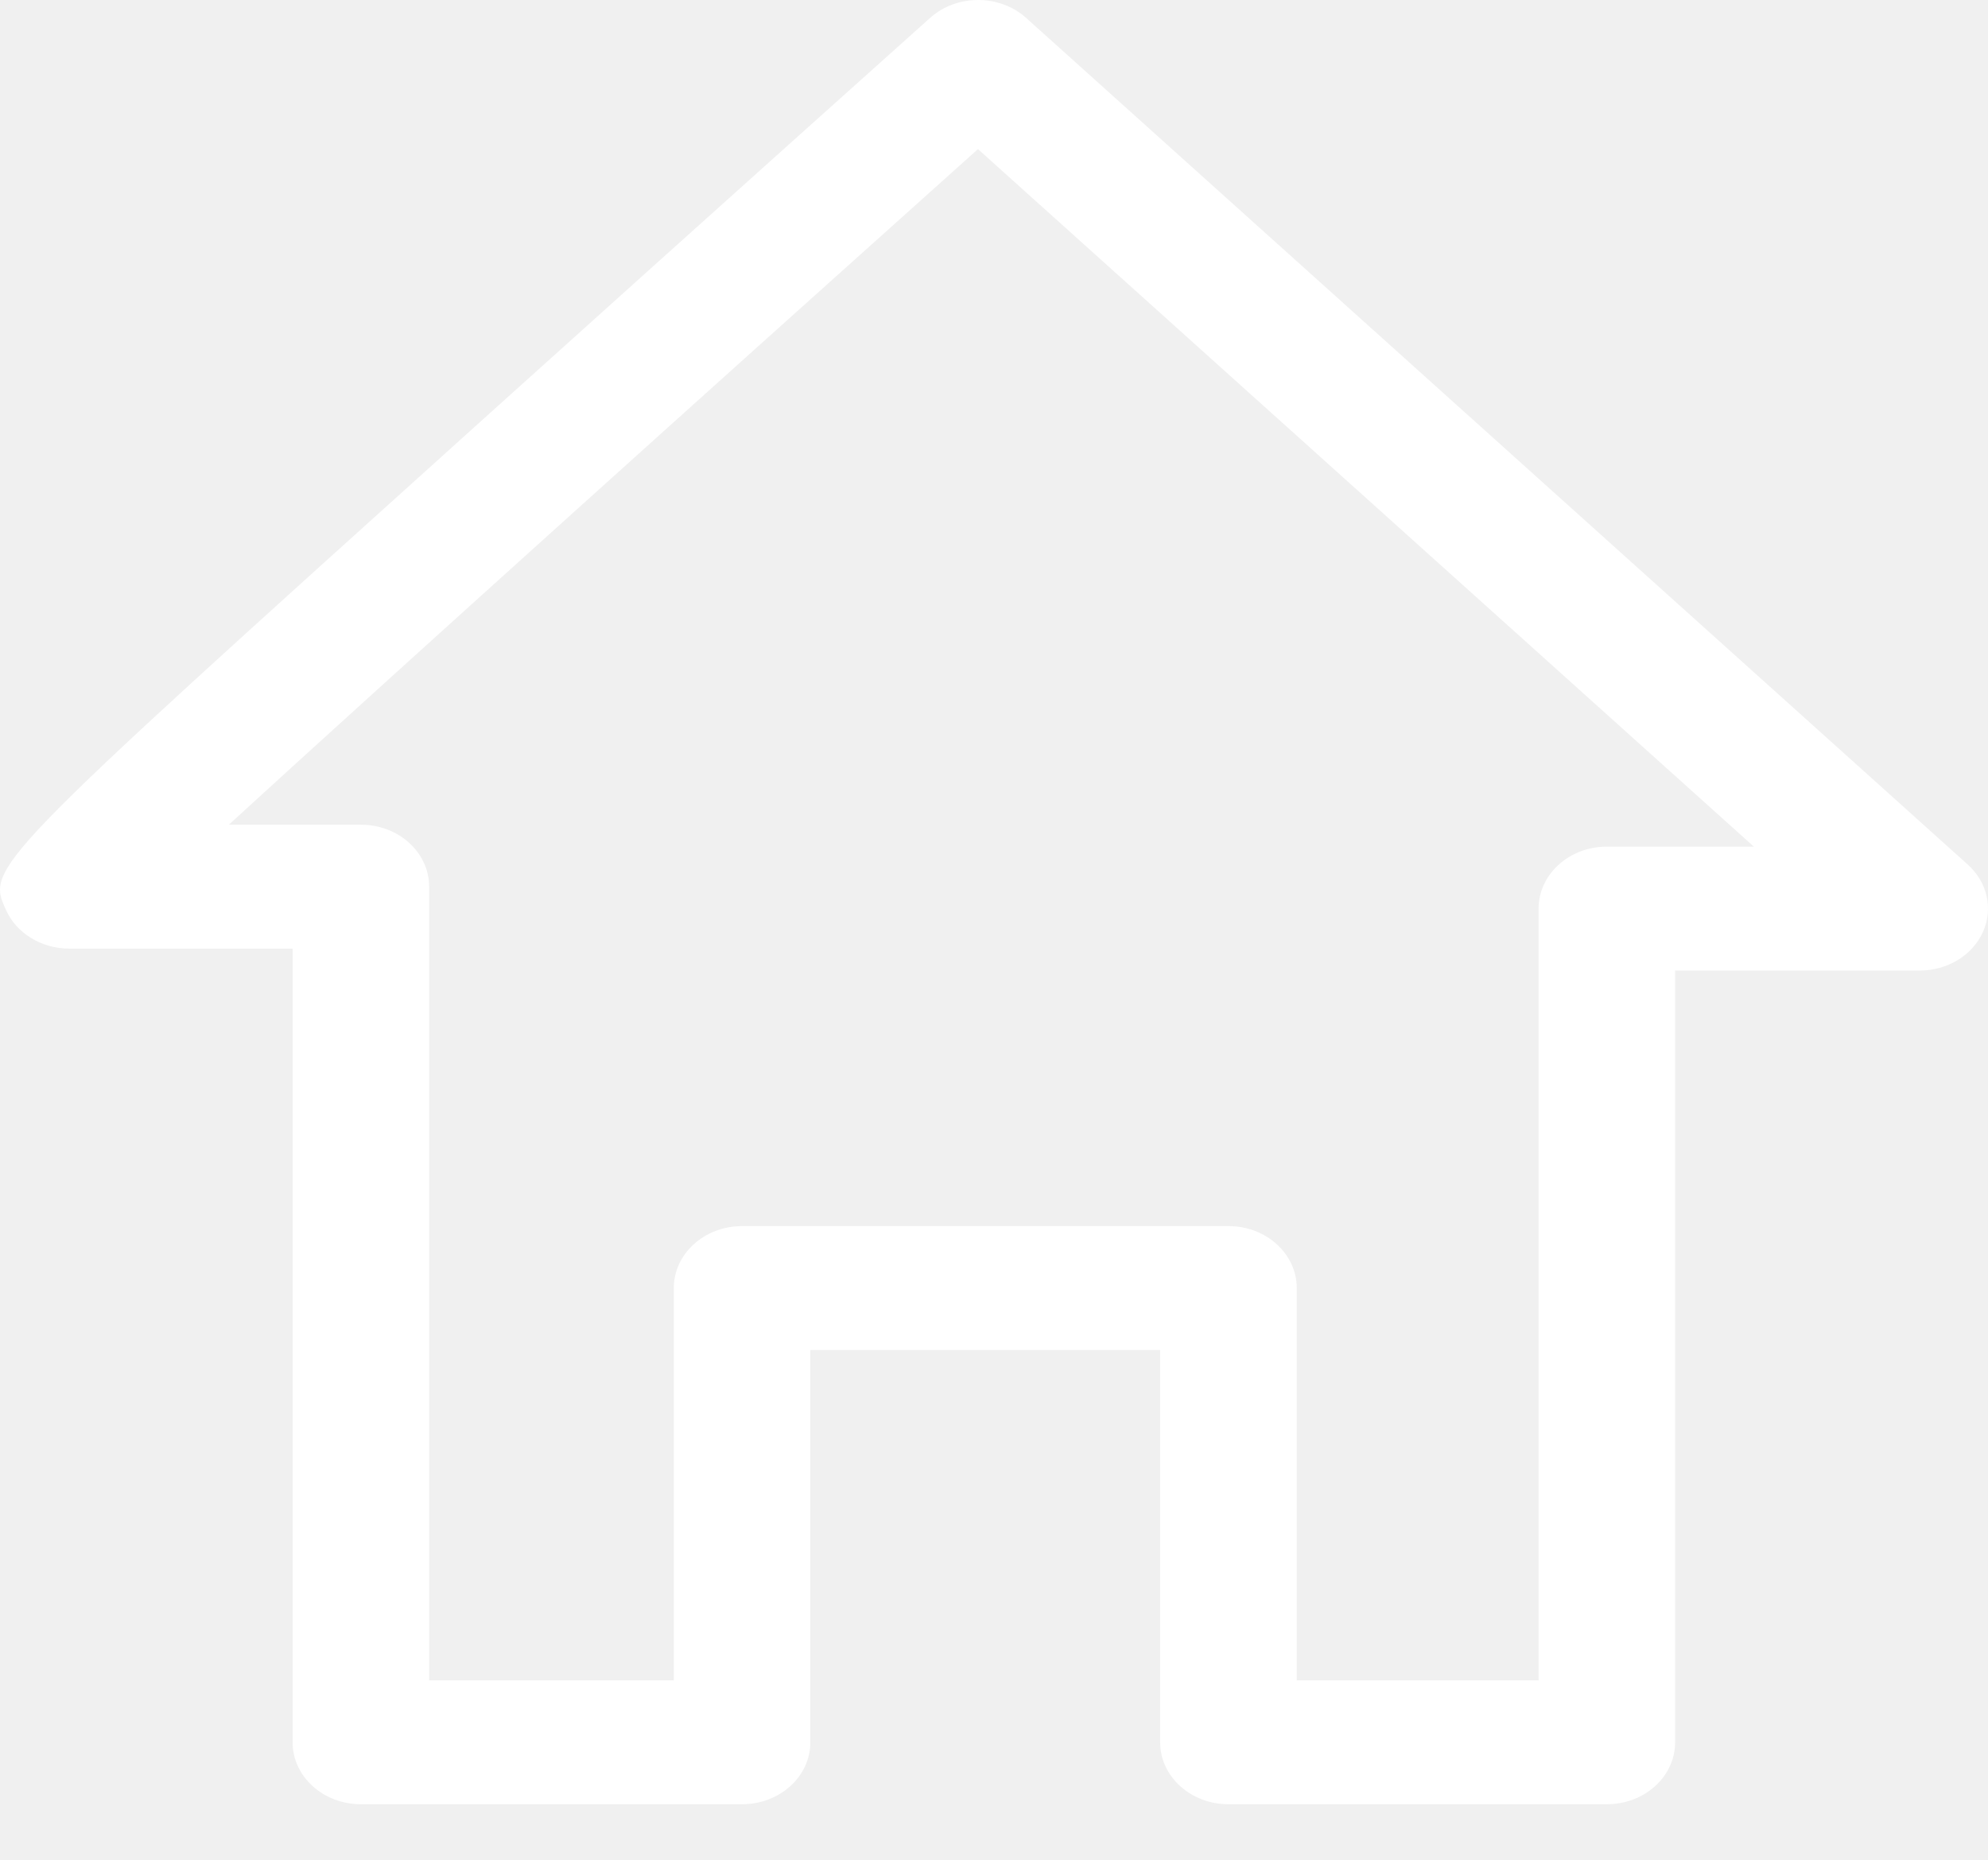
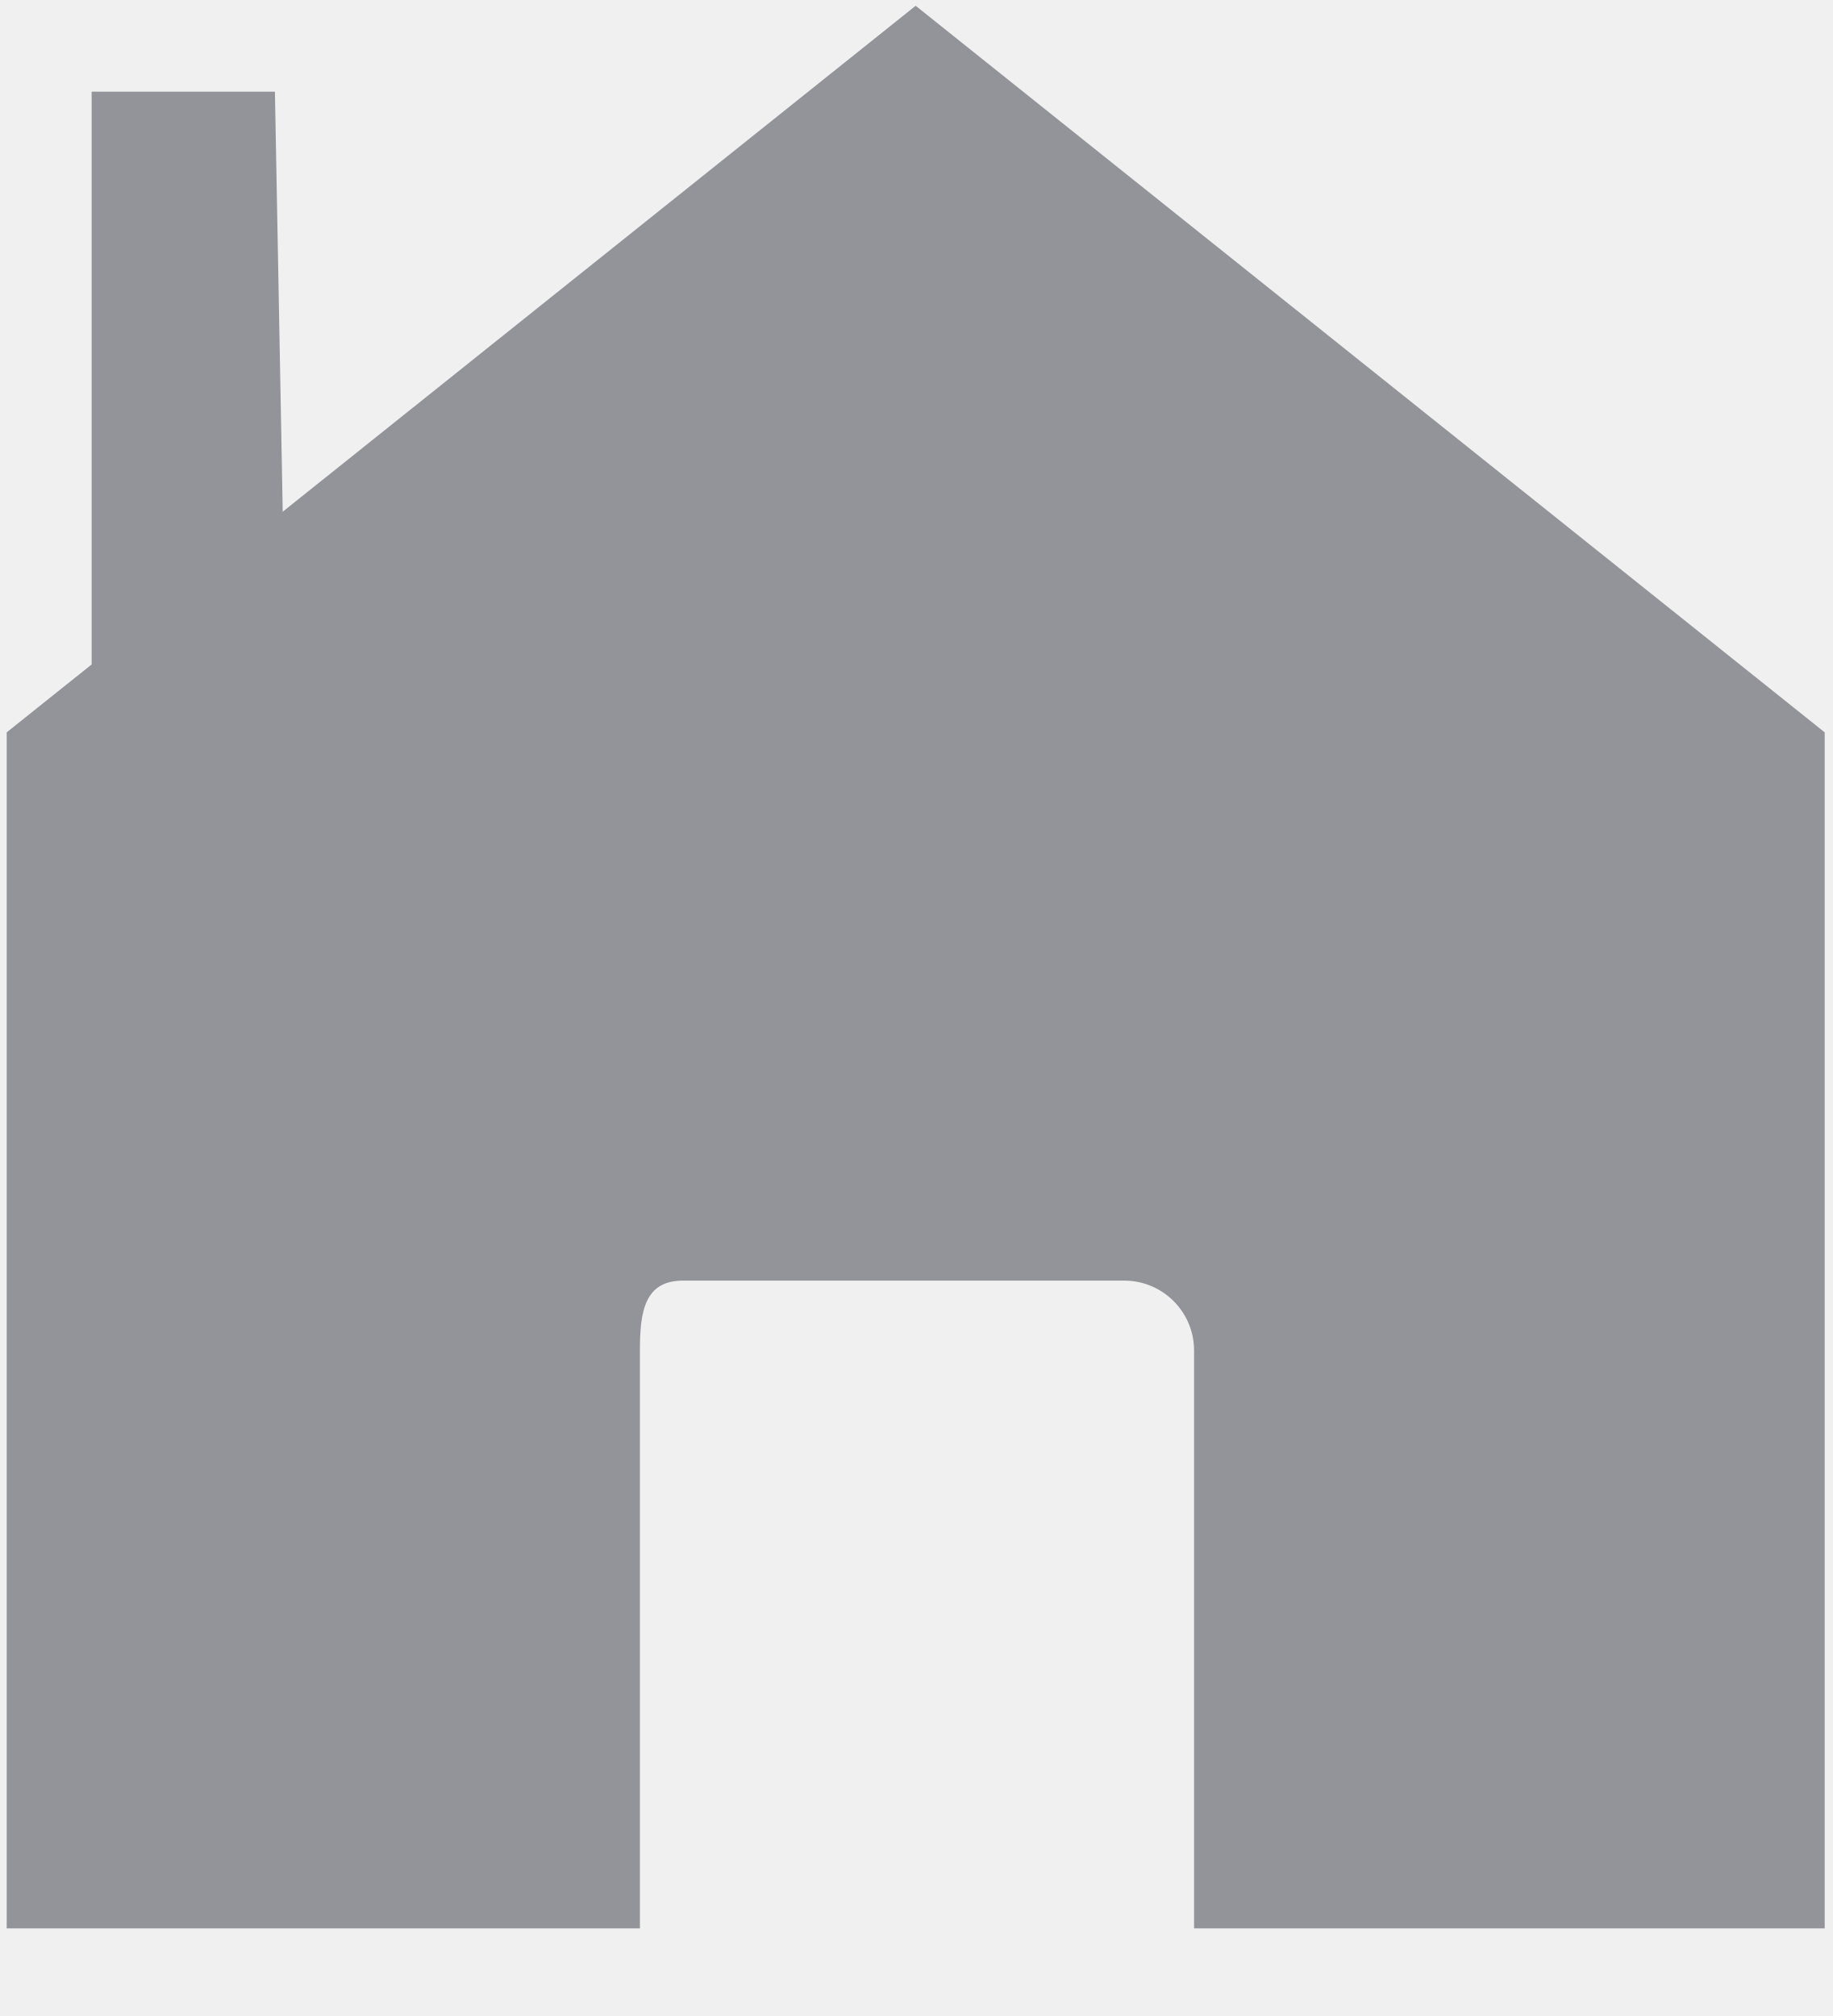
- <svg xmlns="http://www.w3.org/2000/svg" width="31px" height="29px" viewBox="0 0 31 29" version="1.1">
+ <svg xmlns="http://www.w3.org/2000/svg" width="20px" height="22px" viewBox="0 0 20 22" version="1.1">
  <defs />
-   <g id="instructor---light" stroke="none" stroke-width="1" fill="none" fill-rule="evenodd">
-     <g id="dashboard-undo" transform="translate(-36, -114)" fill="#FFFFFF">
-       <g id="Group">
-         <path d="M66.685,127.482 L52.002,114.28 C51.587,113.907 50.92,113.907 50.505,114.278 C50.505,114.278 46.946,117.463 43.394,120.663 C35.788,127.516 35.788,127.516 36.094,128.191 C36.257,128.554 36.649,128.792 37.08,128.792 L40.563,128.792 L40.563,141.169 C40.563,141.702 41.04,142.134 41.628,142.134 L47.571,142.134 C48.16,142.134 48.636,141.702 48.636,141.169 L48.636,135.051 L54.091,135.051 L54.091,141.169 C54.091,141.702 54.568,142.134 55.156,142.134 L61.056,142.134 C61.645,142.134 62.121,141.702 62.121,141.169 L62.121,129.134 L65.935,129.134 C66.367,129.134 66.755,128.898 66.92,128.536 C67.084,128.174 66.992,127.758 66.685,127.482 L66.685,127.482 Z M61.056,127.202 C60.468,127.202 59.992,127.635 59.992,128.168 L59.992,140.203 L56.221,140.203 L56.221,134.085 C56.221,133.552 55.745,133.119 55.157,133.119 L47.571,133.119 C46.983,133.119 46.507,133.552 46.507,134.085 L46.507,140.203 L42.692,140.203 L42.692,127.826 C42.692,127.293 42.216,126.86 41.628,126.86 L39.568,126.86 C42.163,124.483 47.291,119.871 51.25,116.325 L63.349,127.202 L61.056,127.202 L61.056,127.202 Z" id="Shape-Copy-10" />
+   <g id="Page-1" stroke="none" stroke-width="1" fill="none" fill-rule="evenodd">
+     <g id="Style-guide-VA-manager" transform="translate(-191, -5613)">
+       <g id="Icons" transform="translate(-20, 5160)">
+         <g id="NAV" transform="translate(177, 434)">
+           <g id="ico40nav_home" transform="translate(24, 11)">
+             <rect id="Rectangle-89" x="0" y="0" width="40" height="40" rx="100" />
+             <path d="M29.912,15.992 L29.912,29.044 L23.03,29.044 L23.03,22.737 C23.03,22.316 22.688,21.975 22.268,21.975 L17.453,21.975 C17.032,21.975 16.983,22.316 16.983,22.737 L16.983,29.044 L10.073,29.044 L10.073,15.992 L19.992,8.063 L29.912,15.992 Z" id="Path" fill="#93939A" />
+             <path d="M11,9 L13,9 L13.093,14 L11,15.737 L11,9 Z" id="Path" fill="#93939A" />
+           </g>
+         </g>
      </g>
    </g>
  </g>
</svg>
